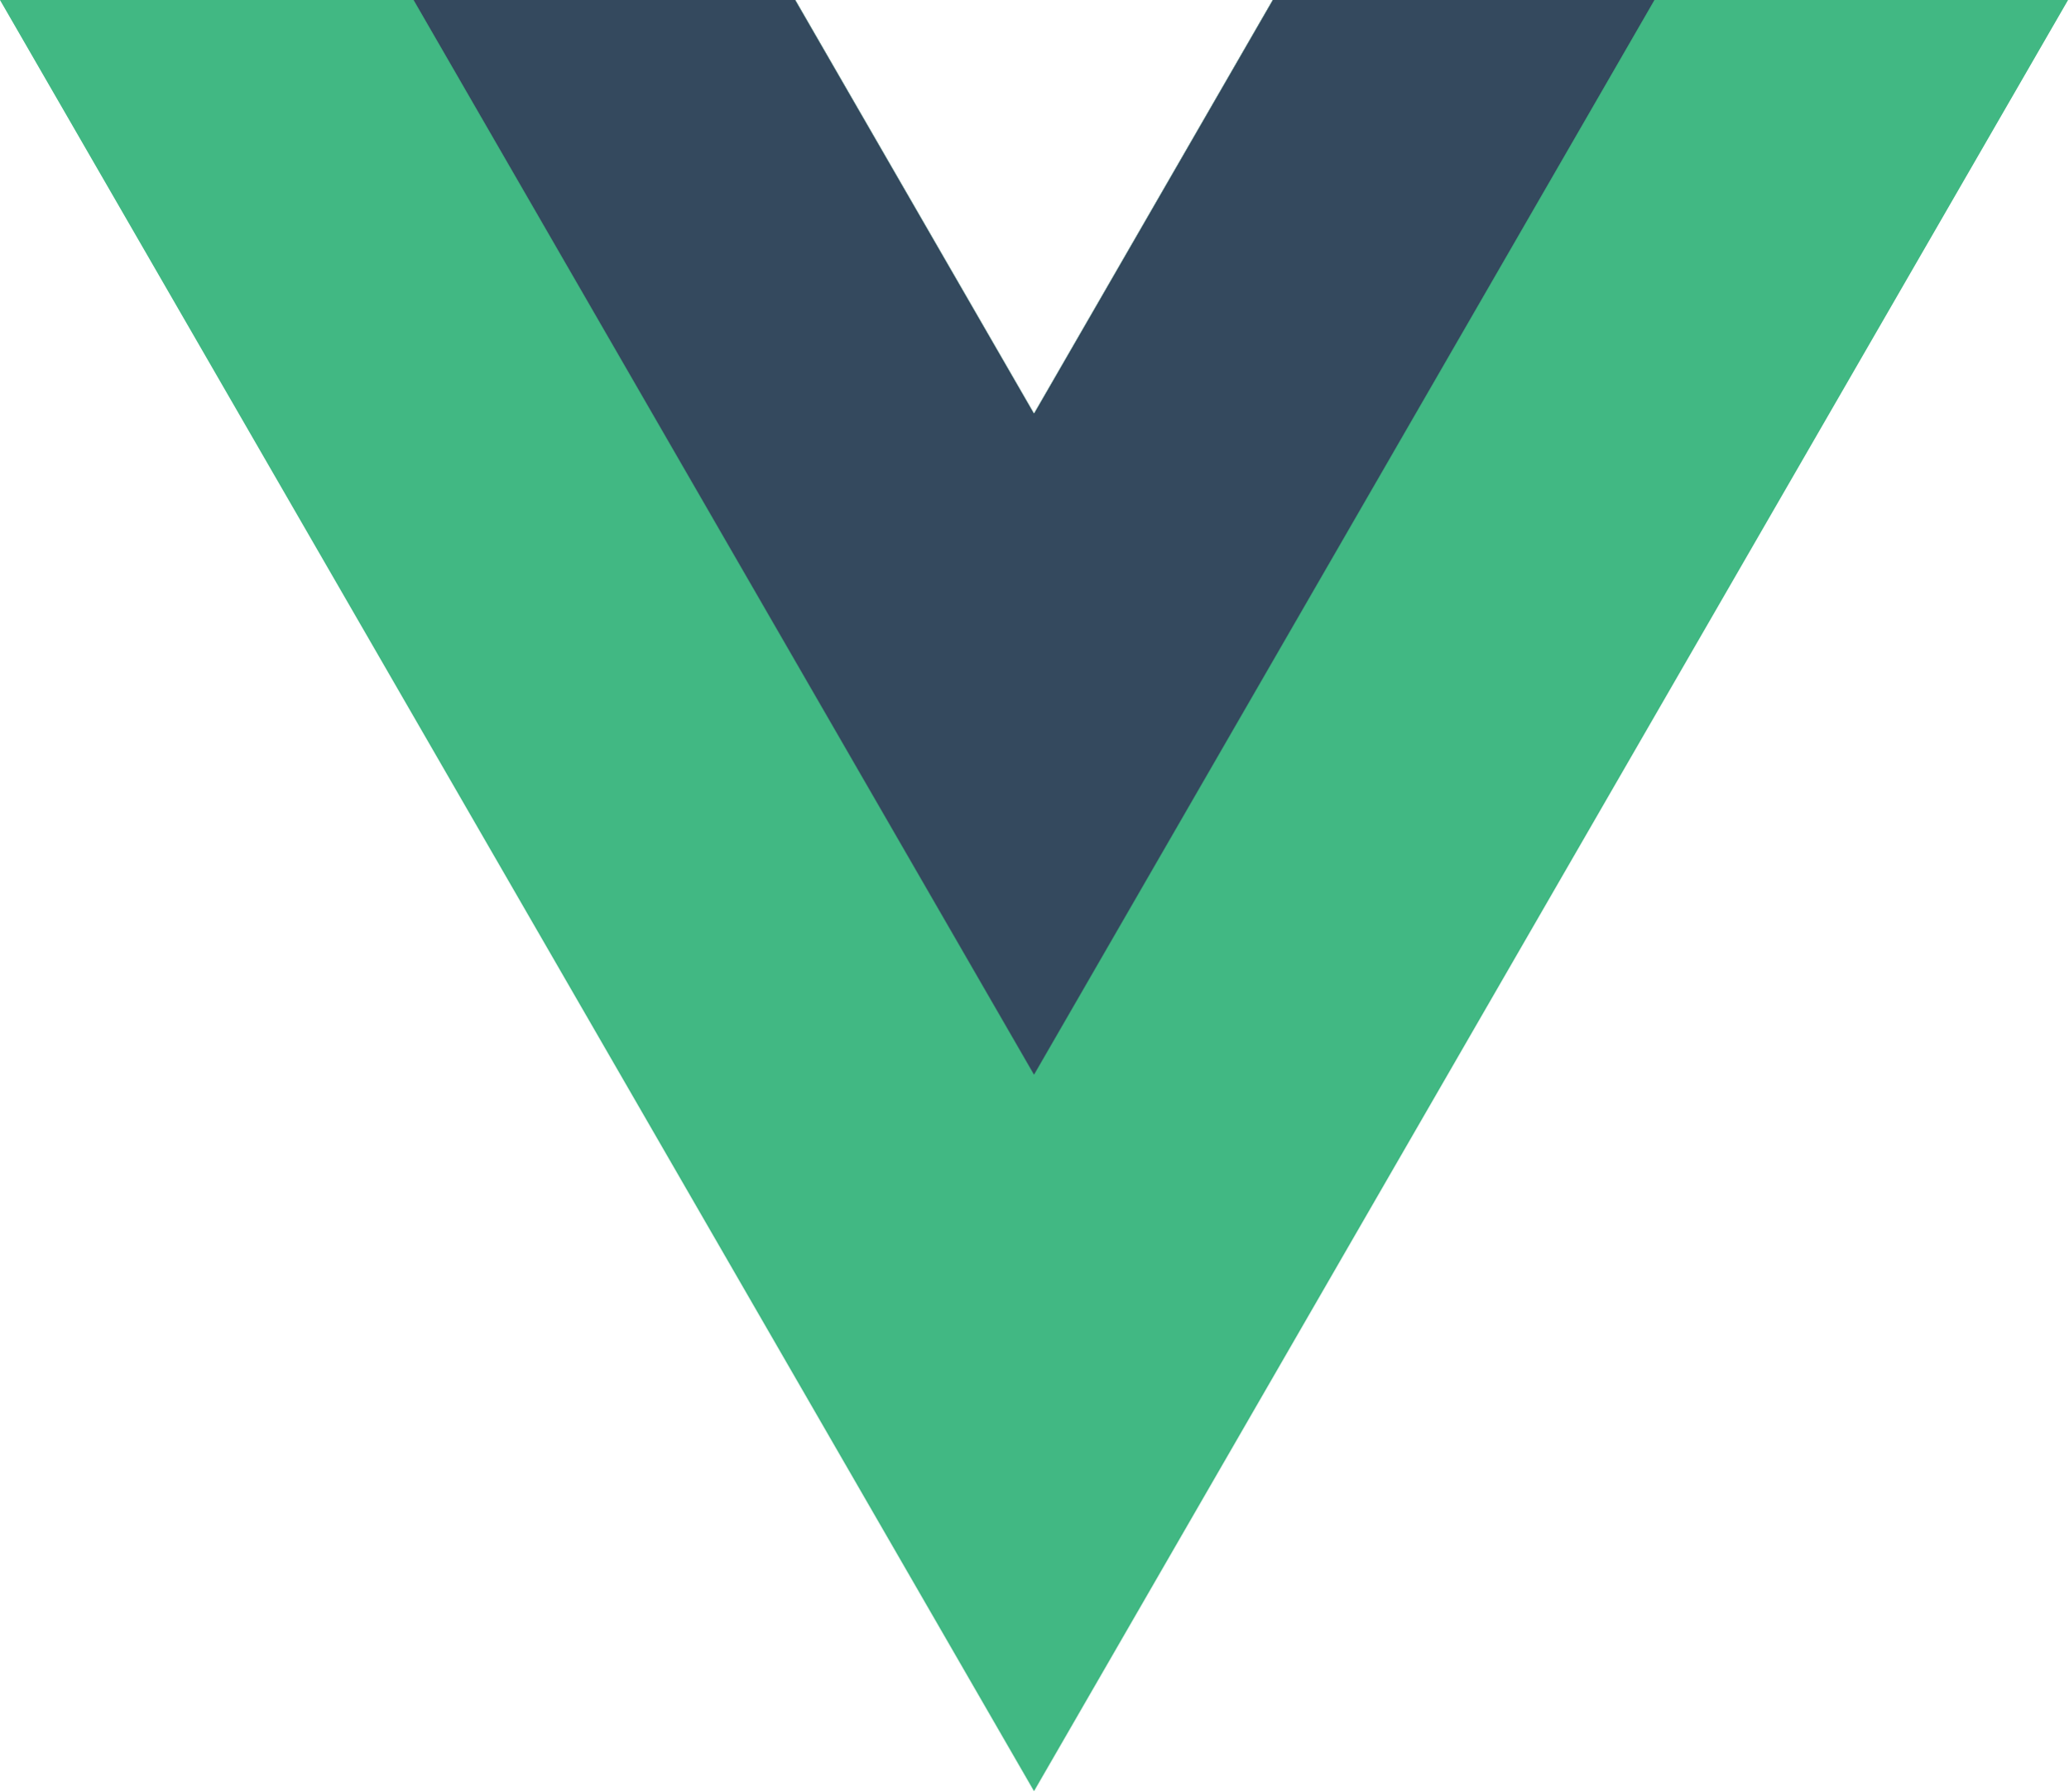
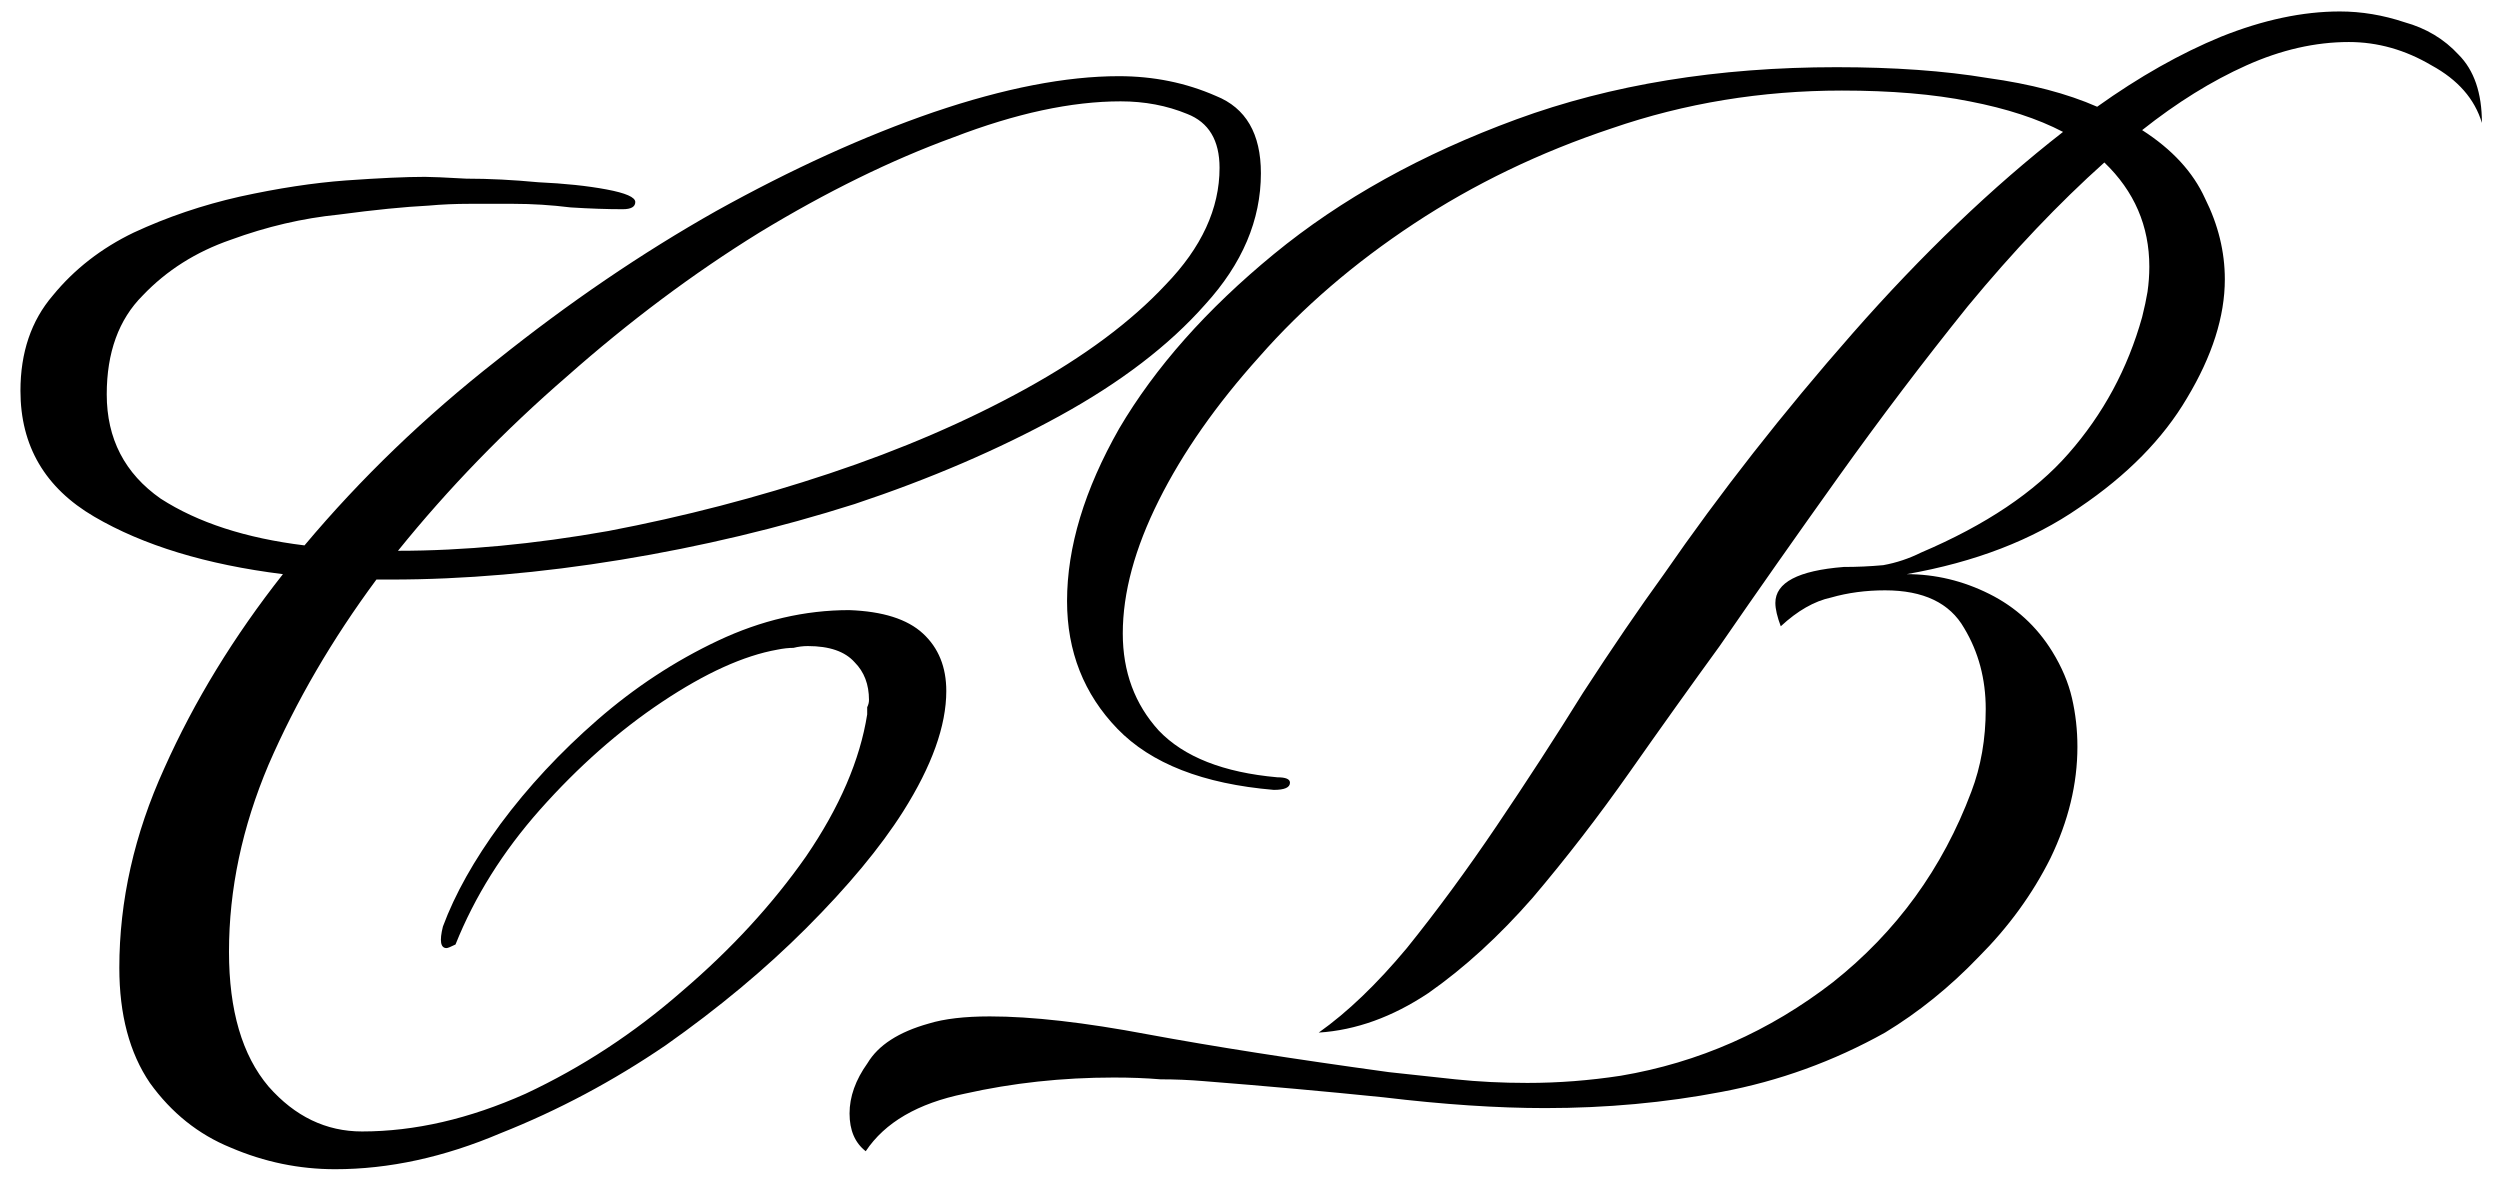
- <svg xmlns="http://www.w3.org/2000/svg" viewBox="0 0 261.76 226.69">
-   <path d="M161.096.001l-30.225 52.351L100.647.001H-.005l130.877 226.688L261.749.001z" fill="#41b883" />
-   <path d="M161.096.001l-30.225 52.351L100.647.001H52.346l78.526 136.01L209.398.001z" fill="#34495e" />
+ <svg xmlns="http://www.w3.org/2000/svg" width="89" height="42" viewBox="0 0 89 42" fill="none">
+   <path d="M11.928 41.624C10.648 41.624 9.411 41.368 8.216 40.856C7.064 40.387 6.104 39.619 5.336 38.552C4.611 37.485 4.248 36.12 4.248 34.456C4.248 32.067 4.781 29.699 5.848 27.352C6.915 24.963 8.323 22.659 10.072 20.44C7.341 20.099 5.101 19.416 3.352 18.392C1.603 17.368 0.728 15.875 0.728 13.912C0.728 12.547 1.112 11.416 1.88 10.52C2.648 9.581 3.608 8.835 4.76 8.28C5.955 7.725 7.213 7.299 8.536 7C9.901 6.701 11.16 6.509 12.312 6.424C13.507 6.339 14.445 6.296 15.128 6.296C15.341 6.296 15.832 6.317 16.6 6.36C17.411 6.36 18.264 6.403 19.16 6.488C20.099 6.531 20.909 6.616 21.592 6.744C22.275 6.872 22.616 7.021 22.616 7.192C22.616 7.363 22.467 7.448 22.168 7.448C21.613 7.448 20.995 7.427 20.312 7.384C19.629 7.299 18.947 7.256 18.264 7.256C17.752 7.256 17.24 7.256 16.728 7.256C16.216 7.256 15.725 7.277 15.256 7.32C14.403 7.363 13.336 7.469 12.056 7.64C10.776 7.768 9.496 8.067 8.216 8.536C6.979 8.963 5.933 9.624 5.08 10.52C4.227 11.373 3.8 12.547 3.8 14.04C3.8 15.619 4.44 16.856 5.72 17.752C7.043 18.605 8.749 19.16 10.84 19.416C12.845 17.027 15.128 14.829 17.688 12.824C20.248 10.776 22.851 9.005 25.496 7.512C28.184 6.019 30.765 4.845 33.24 3.992C35.757 3.139 37.955 2.712 39.832 2.712C41.069 2.712 42.221 2.947 43.288 3.416C44.355 3.843 44.888 4.76 44.888 6.168C44.888 7.832 44.227 9.389 42.904 10.84C41.624 12.291 39.896 13.613 37.72 14.808C35.544 16.003 33.112 17.048 30.424 17.944C27.736 18.797 24.963 19.459 22.104 19.928C19.245 20.397 16.515 20.632 13.912 20.632H13.4C11.821 22.765 10.541 24.963 9.56 27.224C8.621 29.443 8.152 31.661 8.152 33.88C8.152 35.971 8.621 37.571 9.56 38.68C10.499 39.747 11.608 40.28 12.888 40.28C14.765 40.28 16.707 39.832 18.712 38.936C20.717 37.997 22.573 36.781 24.28 35.288C26.029 33.795 27.501 32.195 28.696 30.488C29.891 28.739 30.616 27.053 30.872 25.432C30.872 25.347 30.872 25.261 30.872 25.176C30.915 25.091 30.936 25.005 30.936 24.92C30.936 24.365 30.765 23.917 30.424 23.576C30.083 23.192 29.528 23 28.76 23C28.589 23 28.419 23.021 28.248 23.064C28.077 23.064 27.885 23.085 27.672 23.128C26.477 23.341 25.112 23.96 23.576 24.984C22.04 26.008 20.589 27.288 19.224 28.824C17.901 30.317 16.899 31.917 16.216 33.624C16.045 33.709 15.939 33.752 15.896 33.752C15.683 33.752 15.64 33.496 15.768 32.984C16.195 31.832 16.877 30.616 17.816 29.336C18.797 28.013 19.949 26.776 21.272 25.624C22.595 24.472 24.024 23.533 25.56 22.808C27.096 22.083 28.653 21.72 30.232 21.72C31.427 21.763 32.301 22.04 32.856 22.552C33.411 23.064 33.688 23.747 33.688 24.6C33.688 25.837 33.176 27.267 32.152 28.888C31.341 30.168 30.189 31.555 28.696 33.048C27.245 34.499 25.581 35.885 23.704 37.208C21.827 38.488 19.864 39.533 17.816 40.344C15.811 41.197 13.848 41.624 11.928 41.624ZM14.168 19.608C16.515 19.608 19.011 19.373 21.656 18.904C24.344 18.392 26.968 17.709 29.528 16.856C32.088 16.003 34.413 15 36.504 13.848C38.595 12.696 40.259 11.459 41.496 10.136C42.776 8.813 43.416 7.427 43.416 5.976C43.416 4.995 43.032 4.355 42.264 4.056C41.539 3.757 40.749 3.608 39.896 3.608C38.147 3.608 36.163 4.035 33.944 4.888C31.725 5.699 29.421 6.829 27.032 8.28C24.685 9.731 22.403 11.437 20.184 13.4C17.965 15.32 15.96 17.389 14.168 19.608ZM30.82 40.984C30.436 40.685 30.244 40.237 30.244 39.64C30.244 39.043 30.457 38.445 30.884 37.848C31.267 37.208 31.993 36.739 33.059 36.44C33.614 36.269 34.34 36.184 35.236 36.184C36.729 36.184 38.606 36.397 40.867 36.824C43.172 37.251 46.03 37.699 49.444 38.168C50.212 38.253 51.001 38.339 51.812 38.424C52.622 38.509 53.475 38.552 54.371 38.552C54.926 38.552 55.481 38.531 56.035 38.488C56.59 38.445 57.145 38.381 57.7 38.296C60.473 37.827 62.99 36.717 65.251 34.968C67.513 33.176 69.156 30.915 70.18 28.184C70.521 27.288 70.692 26.307 70.692 25.24C70.692 24.173 70.436 23.213 69.924 22.36C69.412 21.464 68.473 21.016 67.108 21.016C66.425 21.016 65.785 21.101 65.188 21.272C64.59 21.4 63.993 21.741 63.395 22.296C63.267 21.955 63.203 21.677 63.203 21.464C63.203 20.739 64.014 20.312 65.635 20.184C66.105 20.184 66.574 20.163 67.043 20.12C67.513 20.035 67.961 19.885 68.388 19.672C70.692 18.691 72.441 17.517 73.635 16.152C74.873 14.744 75.748 13.123 76.26 11.288C76.345 10.947 76.409 10.648 76.451 10.392C76.494 10.093 76.516 9.795 76.516 9.496C76.516 8.045 75.982 6.808 74.915 5.784C73.294 7.235 71.673 8.941 70.052 10.904C68.473 12.867 66.937 14.893 65.444 16.984C63.95 19.075 62.542 21.08 61.219 23C60.196 24.408 59.129 25.901 58.02 27.48C56.91 29.059 55.758 30.552 54.563 31.96C53.369 33.325 52.132 34.456 50.852 35.352C49.572 36.205 48.27 36.675 46.947 36.76C47.971 36.035 49.017 35.032 50.084 33.752C51.15 32.429 52.217 30.979 53.283 29.4C54.35 27.821 55.374 26.243 56.355 24.664C57.38 23.085 58.34 21.677 59.236 20.44C61.241 17.539 63.481 14.68 65.956 11.864C68.43 9.048 70.926 6.659 73.444 4.696C72.547 4.227 71.438 3.864 70.115 3.608C68.835 3.352 67.321 3.224 65.572 3.224C62.713 3.224 59.982 3.672 57.38 4.568C54.819 5.421 52.473 6.552 50.34 7.96C48.206 9.368 46.371 10.947 44.836 12.696C43.3 14.403 42.105 16.109 41.252 17.816C40.398 19.523 39.971 21.101 39.971 22.552C39.971 23.917 40.398 25.069 41.252 26.008C42.148 26.947 43.556 27.501 45.475 27.672C45.774 27.672 45.923 27.736 45.923 27.864C45.923 28.035 45.731 28.12 45.347 28.12C42.83 27.907 40.974 27.181 39.779 25.944C38.585 24.707 37.987 23.192 37.987 21.4C37.987 19.48 38.606 17.432 39.843 15.256C41.123 13.08 42.958 11.011 45.347 9.048C47.737 7.085 50.617 5.485 53.987 4.248C57.358 3.011 61.156 2.392 65.379 2.392C67.427 2.392 69.219 2.52 70.755 2.776C72.291 2.989 73.593 3.331 74.659 3.8C76.153 2.733 77.625 1.901 79.076 1.304C80.569 0.707 81.977 0.408 83.299 0.408C84.067 0.408 84.835 0.536 85.603 0.792C86.371 1.005 87.011 1.389 87.523 1.944C88.078 2.499 88.356 3.309 88.356 4.376C88.1 3.523 87.502 2.84 86.564 2.328C85.625 1.773 84.644 1.496 83.62 1.496C82.425 1.496 81.209 1.773 79.972 2.328C78.734 2.883 77.497 3.651 76.26 4.632C77.326 5.315 78.073 6.125 78.499 7.064C78.969 8.003 79.204 8.963 79.204 9.944C79.204 11.267 78.755 12.675 77.859 14.168C77.006 15.619 75.726 16.92 74.019 18.072C72.356 19.224 70.308 20.013 67.876 20.44C68.9 20.44 69.881 20.675 70.82 21.144C71.758 21.613 72.505 22.296 73.059 23.192C73.401 23.747 73.635 24.301 73.763 24.856C73.891 25.411 73.956 25.987 73.956 26.584C73.956 27.907 73.635 29.229 72.996 30.552C72.356 31.832 71.502 33.005 70.436 34.072C69.412 35.139 68.302 36.035 67.108 36.76C65.273 37.784 63.331 38.488 61.283 38.872C59.278 39.256 57.188 39.448 55.011 39.448C53.305 39.448 51.385 39.32 49.252 39.064C47.161 38.851 45.028 38.659 42.852 38.488C42.34 38.445 41.828 38.424 41.316 38.424C40.803 38.381 40.249 38.36 39.651 38.36C37.817 38.36 36.046 38.552 34.34 38.936C32.675 39.277 31.502 39.96 30.82 40.984Z" fill="black" />
</svg>
